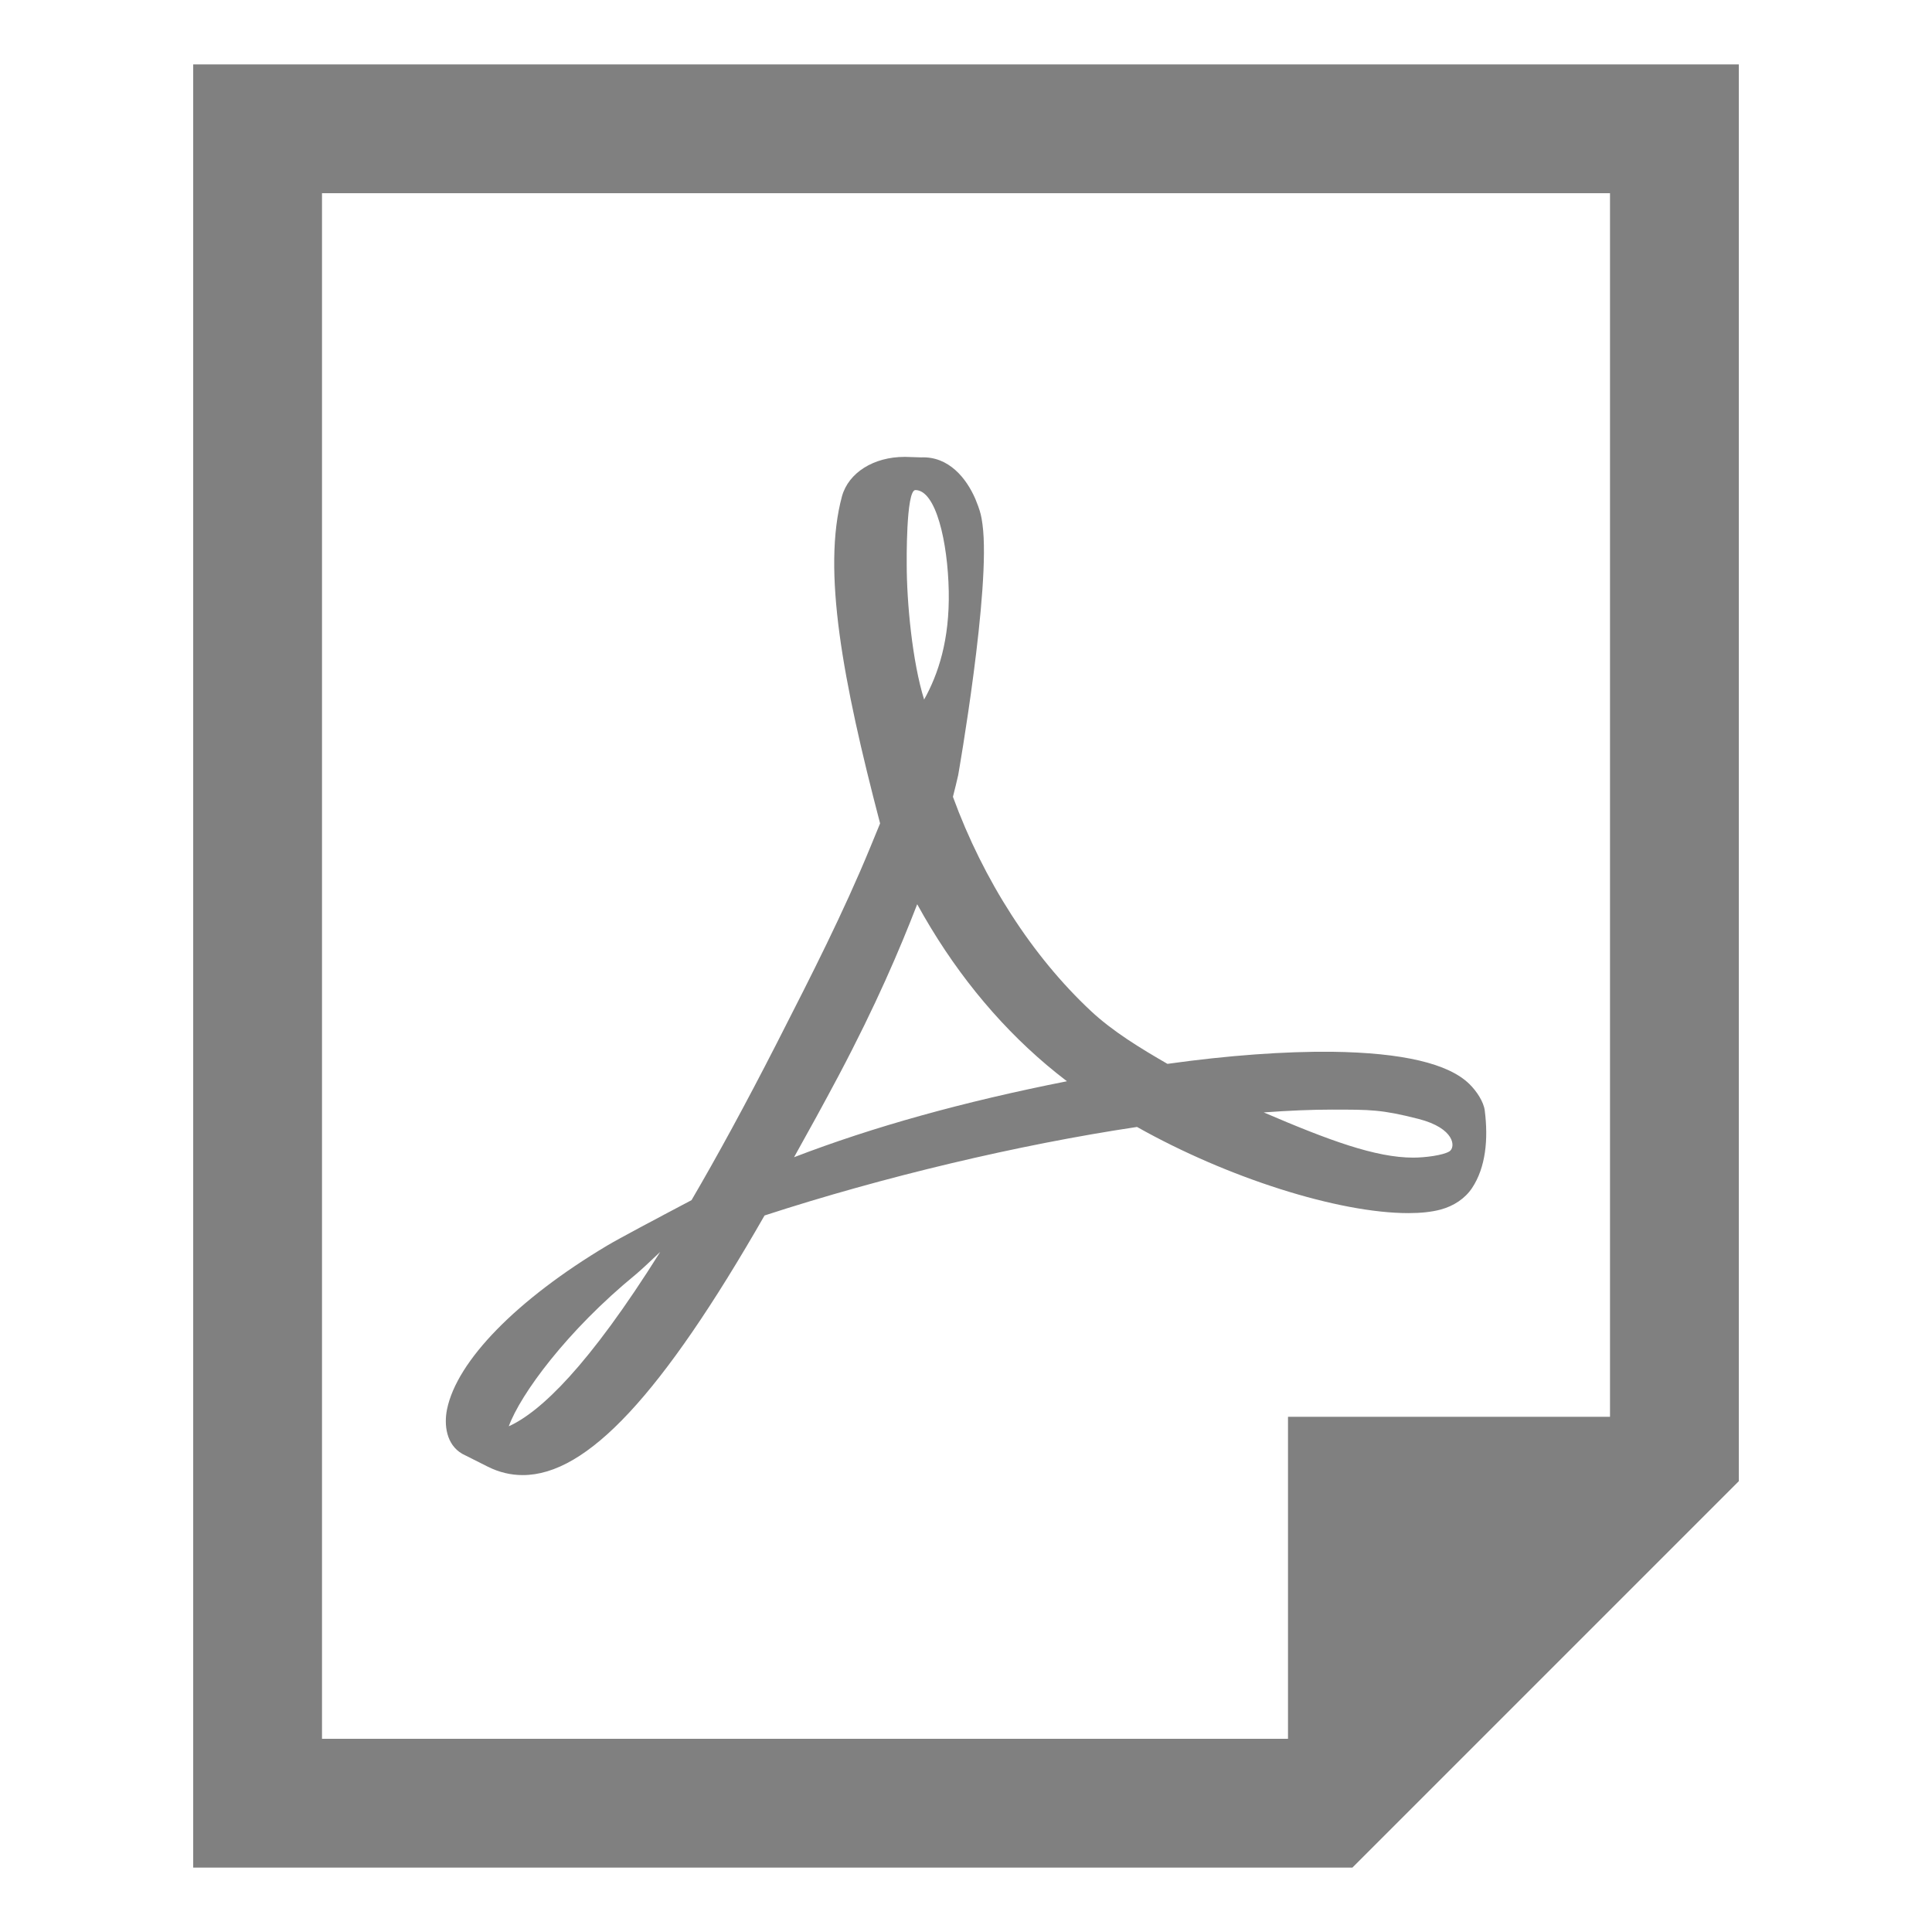
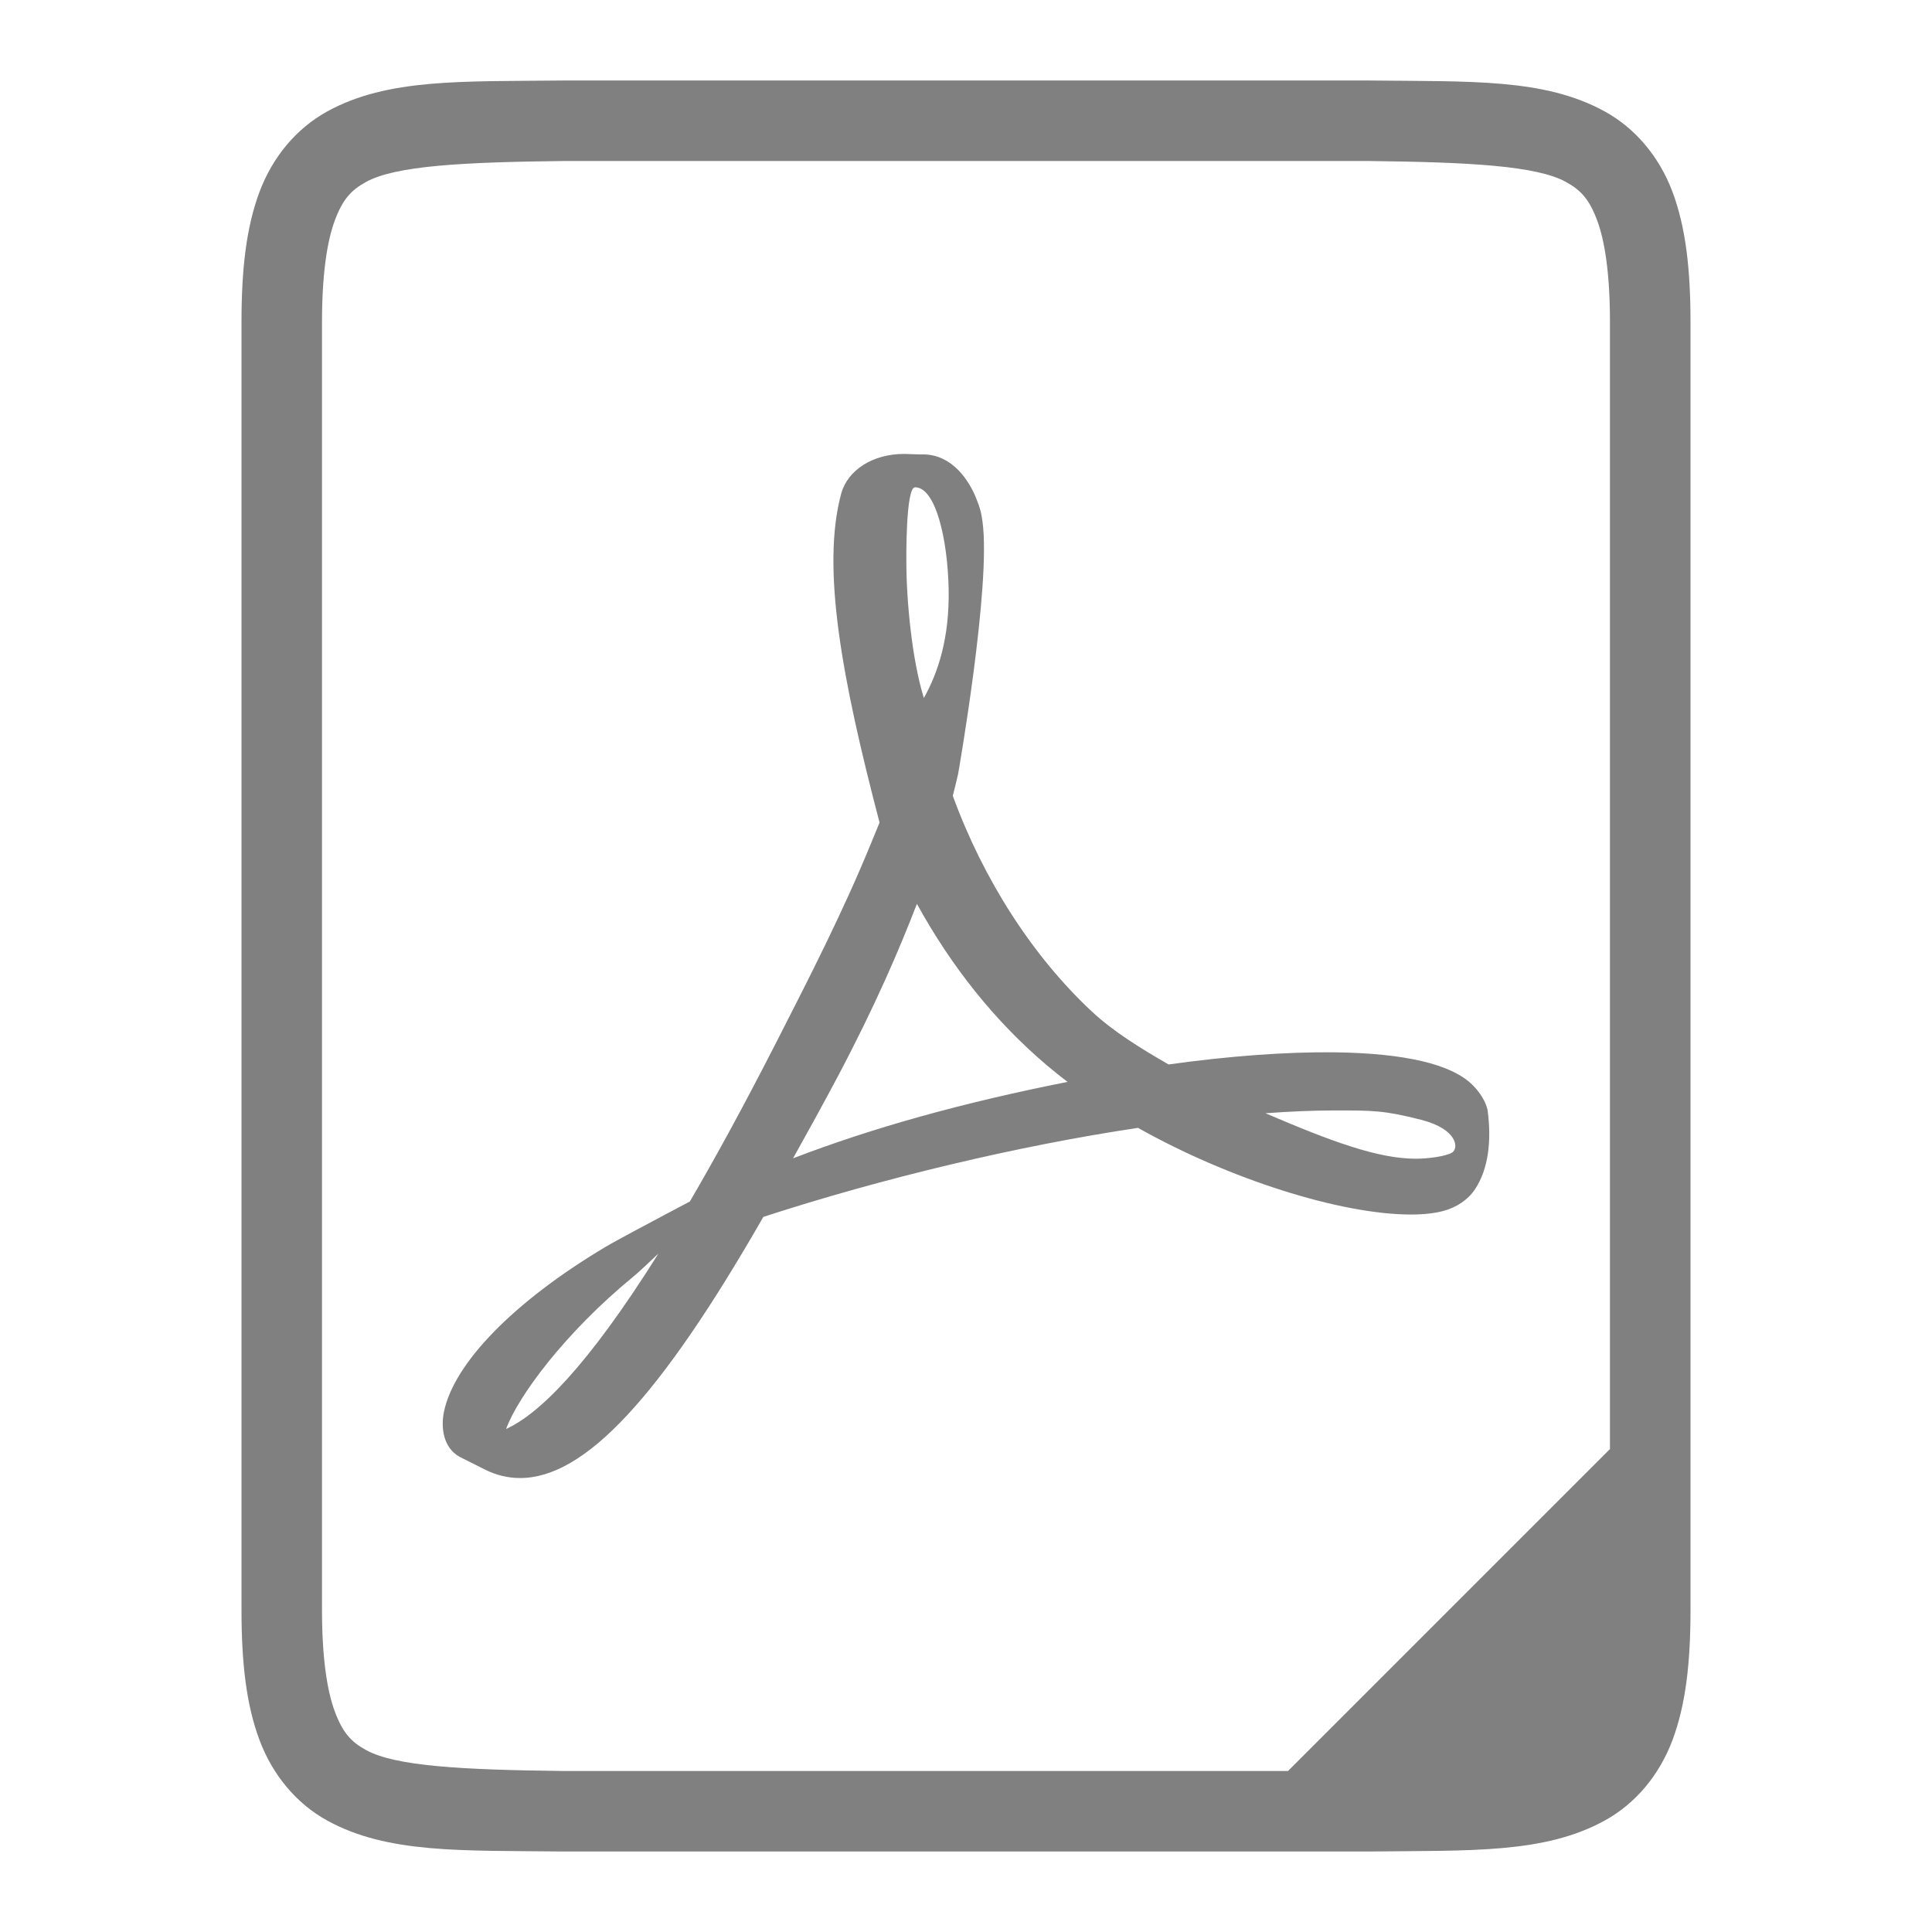
- <svg xmlns="http://www.w3.org/2000/svg" width="90" height="90" id="svg4874" version="1.1" viewBox="0 0 90 90">
+ <svg xmlns="http://www.w3.org/2000/svg" width="96" height="96" id="svg4874" version="1.1" viewBox="0 0 96 96">
  <defs id="defs4876" />
-   <g id="layer1" transform="translate(67.85715,-84.50504)">
+   <g id="layer1" transform="translate(67.85715,-78.50504)">
    <g transform="matrix(0,-1,-1,0,373.5051,516.505)" id="g4845" style="display:inline">
-       <g id="g5283" transform="matrix(0,-1,-1,0,-293.6378,2219.362)">
-         <rect y="-725.638" x="1778" height="90" width="90" id="rect5285" style="fill:none;stroke:none" />
-         <path style="color:#000000;display:inline;overflow:visible;visibility:visible;fill:#808080;fill-opacity:1;fill-rule:nonzero;stroke:none;stroke-width:4;marker:none;enable-background:accumulate" d="m 9,3 0,84 51,0 3,0 18,-18 0,-3 0,-63 z m 6,6 60,0 0,57 -15,0 0,15 -45,0 z" transform="translate(1778,-725.6378)" id="path5289" />
-         <g id="g4206" transform="translate(1638.388,-766.017)">
-           <path style="fill:#808080" d="m 181.746,61.663 c -1.434,0 -2.603,0.734 -2.91,1.83 -0.933,3.438 0.03,8.582 1.774,15.244 l -0.446,1.085 c -1.249,3.044 -2.813,6.109 -4.194,8.814 l -0.179,0.352 c -1.452,2.842 -2.77,5.255 -3.965,7.299 l -1.233,0.652 c -0.09,0.047 -2.204,1.166 -2.7,1.466 -4.207,2.512 -6.994,5.363 -7.457,7.626 -0.147,0.722 -0.037,1.646 0.711,2.074 l 1.193,0.6 c 0.518,0.259 1.063,0.39 1.622,0.39 2.996,0 6.474,-3.732 11.266,-12.094 5.532,-1.801 11.831,-3.298 17.351,-4.124 4.207,2.369 9.381,4.014 12.646,4.014 0.58,0 1.08,-0.055 1.486,-0.163 0.626,-0.166 1.154,-0.523 1.476,-1.008 0.634,-0.954 0.762,-2.267 0.59,-3.612 -0.051,-0.399 -0.37,-0.893 -0.715,-1.23 -0.969,-0.955 -3.117,-1.46 -6.387,-1.503 -2.213,-0.024 -4.877,0.17 -7.679,0.563 -1.255,-0.724 -2.548,-1.512 -3.563,-2.46 -2.73,-2.55 -5.009,-6.089 -6.43,-9.981 0.093,-0.363 0.171,-0.683 0.245,-1.009 0,0 1.538,-8.736 1.131,-11.69 -0.056,-0.405 -0.09,-0.523 -0.199,-0.837 l -0.134,-0.343 c -0.419,-0.965 -1.239,-1.987 -2.525,-1.932 l -0.754,-0.024 -0.021,-4.22e-4 z m 0.506,1.545 c 0.963,0 1.511,2.428 1.556,4.704 0.045,2.276 -0.487,3.873 -1.147,5.055 -0.547,-1.75 -0.811,-4.508 -0.811,-6.311 0,0 -0.04,-3.447 0.402,-3.447 z m 0.087,19.294 c 1.626,2.959 3.652,5.475 6.033,7.49 0.297,0.251 0.612,0.504 0.942,0.756 -4.842,0.958 -9.027,2.123 -12.712,3.539 0.671,-1.201 1.369,-2.467 2.082,-3.81 1.739,-3.288 2.837,-5.861 3.655,-7.975 z m 19.345,9.568 c 1.759,0 2.28,-0.007 4,0.431 1.72,0.439 1.742,1.33 1.447,1.514 -0.295,0.184 -1.14,0.291 -1.683,0.291 -1.754,0 -3.924,-0.802 -6.966,-2.106 1.169,-0.086 2.24,-0.131 3.201,-0.131 z m -31.315,6.626 c -3.344,5.333 -5.583,7.458 -7.056,8.125 0.546,-1.494 2.709,-4.447 5.907,-7.067 0.201,-0.163 0.696,-0.627 1.15,-1.058 z" id="path4407" />
+       <g transform="matrix(-0.9996045,0,0,1,575.943,-611)" id="g4778">
+         <g transform="matrix(-1,0,0,1,576,611)" id="g4780" style="display:inline">
+           <rect style="color:#000000;display:inline;overflow:visible;visibility:visible;fill:none;stroke:none;stroke-width:4;marker:none;enable-background:accumulate" id="rect4782" width="96.038" height="96" x="-438.002" y="345.362" transform="scale(-1,1)" />
+           <path style="color:#000000;font-style:normal;font-variant:normal;font-weight:normal;font-stretch:normal;font-size:medium;line-height:normal;font-family:sans-serif;font-variant-ligatures:normal;font-variant-position:normal;font-variant-caps:normal;font-variant-numeric:normal;font-variant-alternates:normal;font-feature-settings:normal;text-indent:0;text-align:start;text-decoration:none;text-decoration-line:none;text-decoration-style:solid;text-decoration-color:#000000;letter-spacing:normal;word-spacing:normal;text-transform:none;writing-mode:lr-tb;direction:ltr;text-orientation:mixed;dominant-baseline:auto;baseline-shift:baseline;text-anchor:start;white-space:normal;shape-padding:0;clip-rule:nonzero;display:inline;overflow:visible;visibility:visible;opacity:1;isolation:auto;mix-blend-mode:normal;color-interpolation:sRGB;color-interpolation-filters:linearRGB;solid-color:#000000;solid-opacity:1;fill:#808080;fill-opacity:1;fill-rule:nonzero;stroke:none;stroke-width:4;stroke-linecap:butt;stroke-linejoin:miter;stroke-miterlimit:4;stroke-dasharray:none;stroke-dashoffset:0;stroke-opacity:1;marker:none;color-rendering:auto;image-rendering:auto;shape-rendering:auto;text-rendering:auto;enable-background:accumulate" d="M 27.988 3.998 L 27.977 4 C 22.944 4.058 19.261 3.882 16.25 5.543 C 14.744 6.374 13.555 7.777 12.896 9.531 C 12.238 11.286 12 13.37 12 16 L 12 80 C 12 82.63 12.238 84.712 12.896 86.467 C 13.555 88.221 14.744 89.626 16.25 90.457 C 19.261 92.118 22.944 91.942 27.977 92 L 27.988 92 L 68.012 92 L 68.021 92 C 73.054 91.942 76.737 92.118 79.748 90.457 C 81.254 89.626 82.445 88.221 83.104 86.467 C 83.762 84.712 84 82.63 84 80 L 84 16 C 84 13.37 83.762 11.286 83.104 9.531 C 82.445 7.777 81.254 6.374 79.748 5.543 C 76.737 3.882 73.054 4.058 68.021 4 L 68.012 3.998 L 27.988 3.998 z M 28.023 8 L 68 8 C 73.038 8.059 76.35 8.235 77.814 9.043 C 78.548 9.448 78.967 9.898 79.357 10.938 C 79.748 11.977 79.998 13.63 79.998 16 L 79.998 72.002 L 64 88 L 28.023 88 L 28 88 C 22.962 87.941 19.648 87.765 18.184 86.957 C 17.45 86.552 17.033 86.102 16.643 85.062 C 16.252 84.023 16 82.37 16 80 L 16 16 C 16 13.63 16.252 11.977 16.643 10.938 C 17.033 9.898 17.45 9.448 18.184 9.043 C 19.651 8.234 22.969 8.058 28.023 8 z " transform="matrix(0,-1,-1.000396,0,438.0025,441.3622)" id="path4643" />
+           <path d="m 384.08,368.204 c 1.025,1.039 1.567,3.345 1.613,6.853 0.026,2.375 -0.183,5.233 -0.604,8.239 0.777,1.346 1.622,2.734 2.641,3.823 2.737,2.929 6.535,5.375 10.712,6.899 0.39,-0.099 0.733,-0.184 1.083,-0.263 0,0 9.376,-1.65 12.547,-1.213 0.435,0.06 0.561,0.097 0.899,0.214 l 0.368,0.143 c 1.036,0.449 2.133,1.329 2.073,2.709 l 0.026,0.809 4.6e-4,0.022 c 0,1.539 -0.787,2.792 -1.964,3.122 -3.69,1.001 -9.211,-0.032 -16.362,-1.903 l -1.165,0.479 c -3.267,1.34 -6.557,3.018 -9.46,4.5 l -0.377,0.193 c -3.051,1.558 -5.641,2.972 -7.834,4.254 l -0.7,1.323 c -0.051,0.096 -1.251,2.364 -1.573,2.896 -2.696,4.513 -5.756,7.504 -8.184,8 -0.775,0.158 -1.767,0.04 -2.226,-0.763 l -0.644,-1.28 c -0.278,-0.555 -0.419,-1.141 -0.419,-1.741 0,-3.214 4.006,-6.946 12.981,-12.087 1.933,-5.935 3.54,-12.693 4.426,-18.616 -2.542,-4.513 -4.308,-10.064 -4.308,-13.568 0,-0.622 0.059,-1.158 0.175,-1.594 0.178,-0.672 0.561,-1.238 1.081,-1.584 1.023,-0.68 2.433,-0.818 3.876,-0.633 0.428,0.055 0.958,0.397 1.32,0.767 z m -17.111,48.011 c 1.603,-0.586 4.773,-2.906 7.586,-6.337 0.175,-0.216 0.673,-0.747 1.135,-1.233 -5.724,3.587 -8.005,5.99 -8.721,7.571 z m 46.811,-20.32 c 0,-1.033 -2.605,-1.621 -5.048,-1.67 -2.443,-0.049 -4.157,0.522 -5.426,1.231 1.878,0.587 4.838,0.87 6.774,0.87 0,0 3.7,0.043 3.7,-0.431 z m -33.358,6.061 c 1.289,-0.72 2.648,-1.469 4.09,-2.234 3.529,-1.865 6.29,-3.043 8.56,-3.921 -3.176,-1.745 -5.876,-3.918 -8.039,-6.473 -0.27,-0.319 -0.541,-0.656 -0.811,-1.011 -1.028,5.195 -2.279,9.685 -3.799,13.639 z m 0.293,-32.755 c -0.198,0.316 -0.312,1.223 -0.312,1.806 0,1.882 0.861,4.21 2.26,7.474 0.093,-1.254 0.14,-2.404 0.14,-3.435 0,-1.887 0.008,-2.446 -0.463,-4.292 -0.471,-1.845 -1.427,-1.869 -1.625,-1.552 z" id="path2" style="stroke-width:1;fill:#808080;fill-opacity:1" />
        </g>
      </g>
    </g>
  </g>
</svg>
